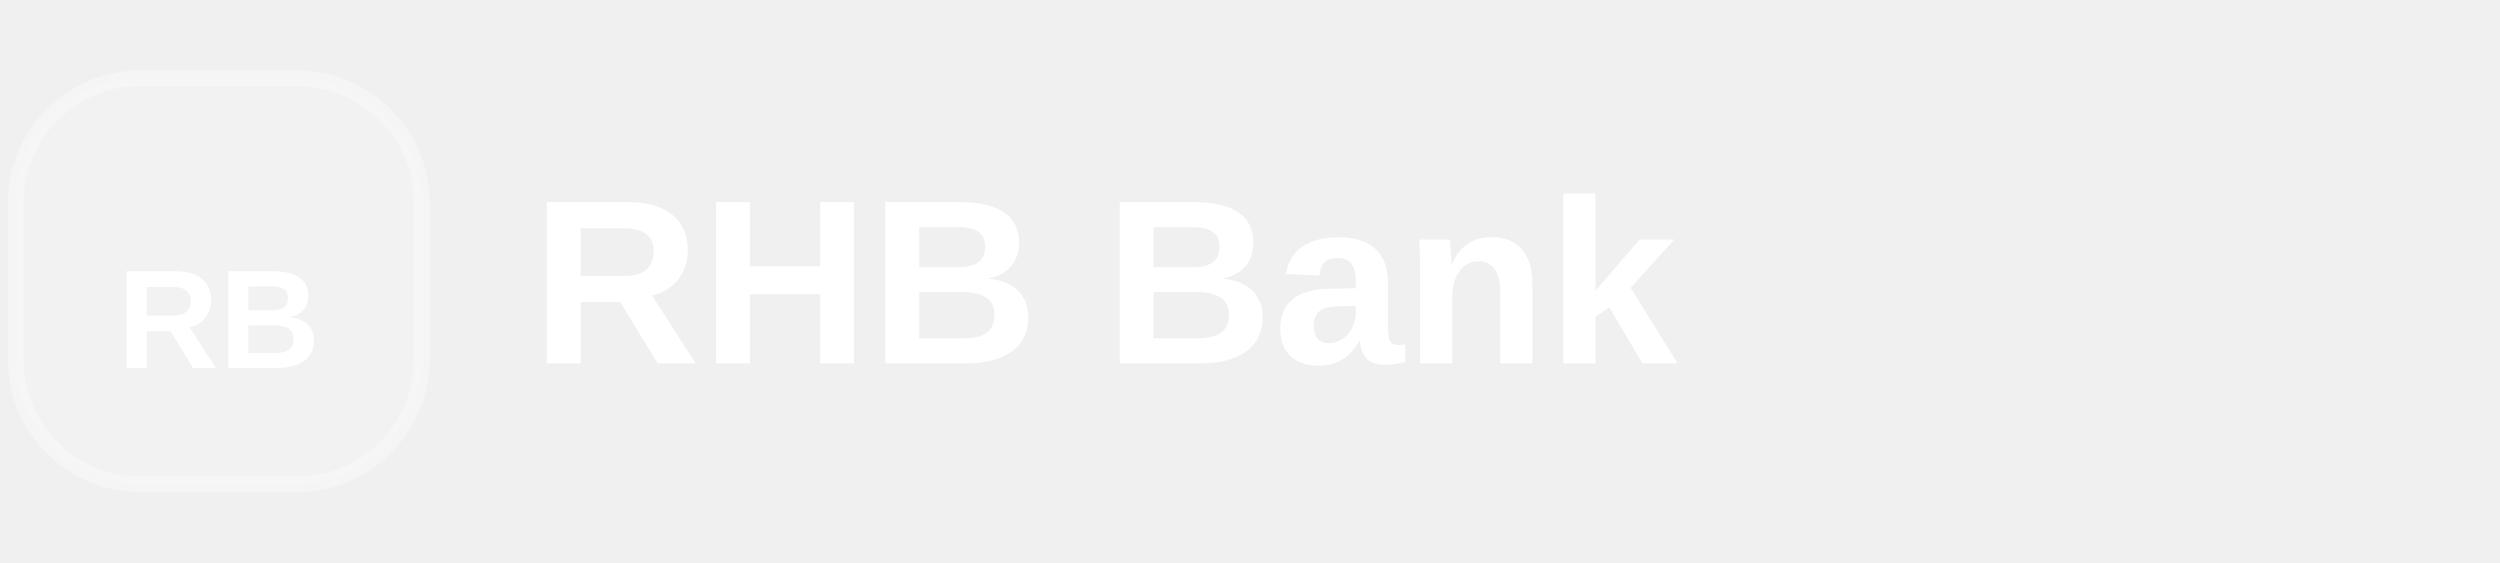
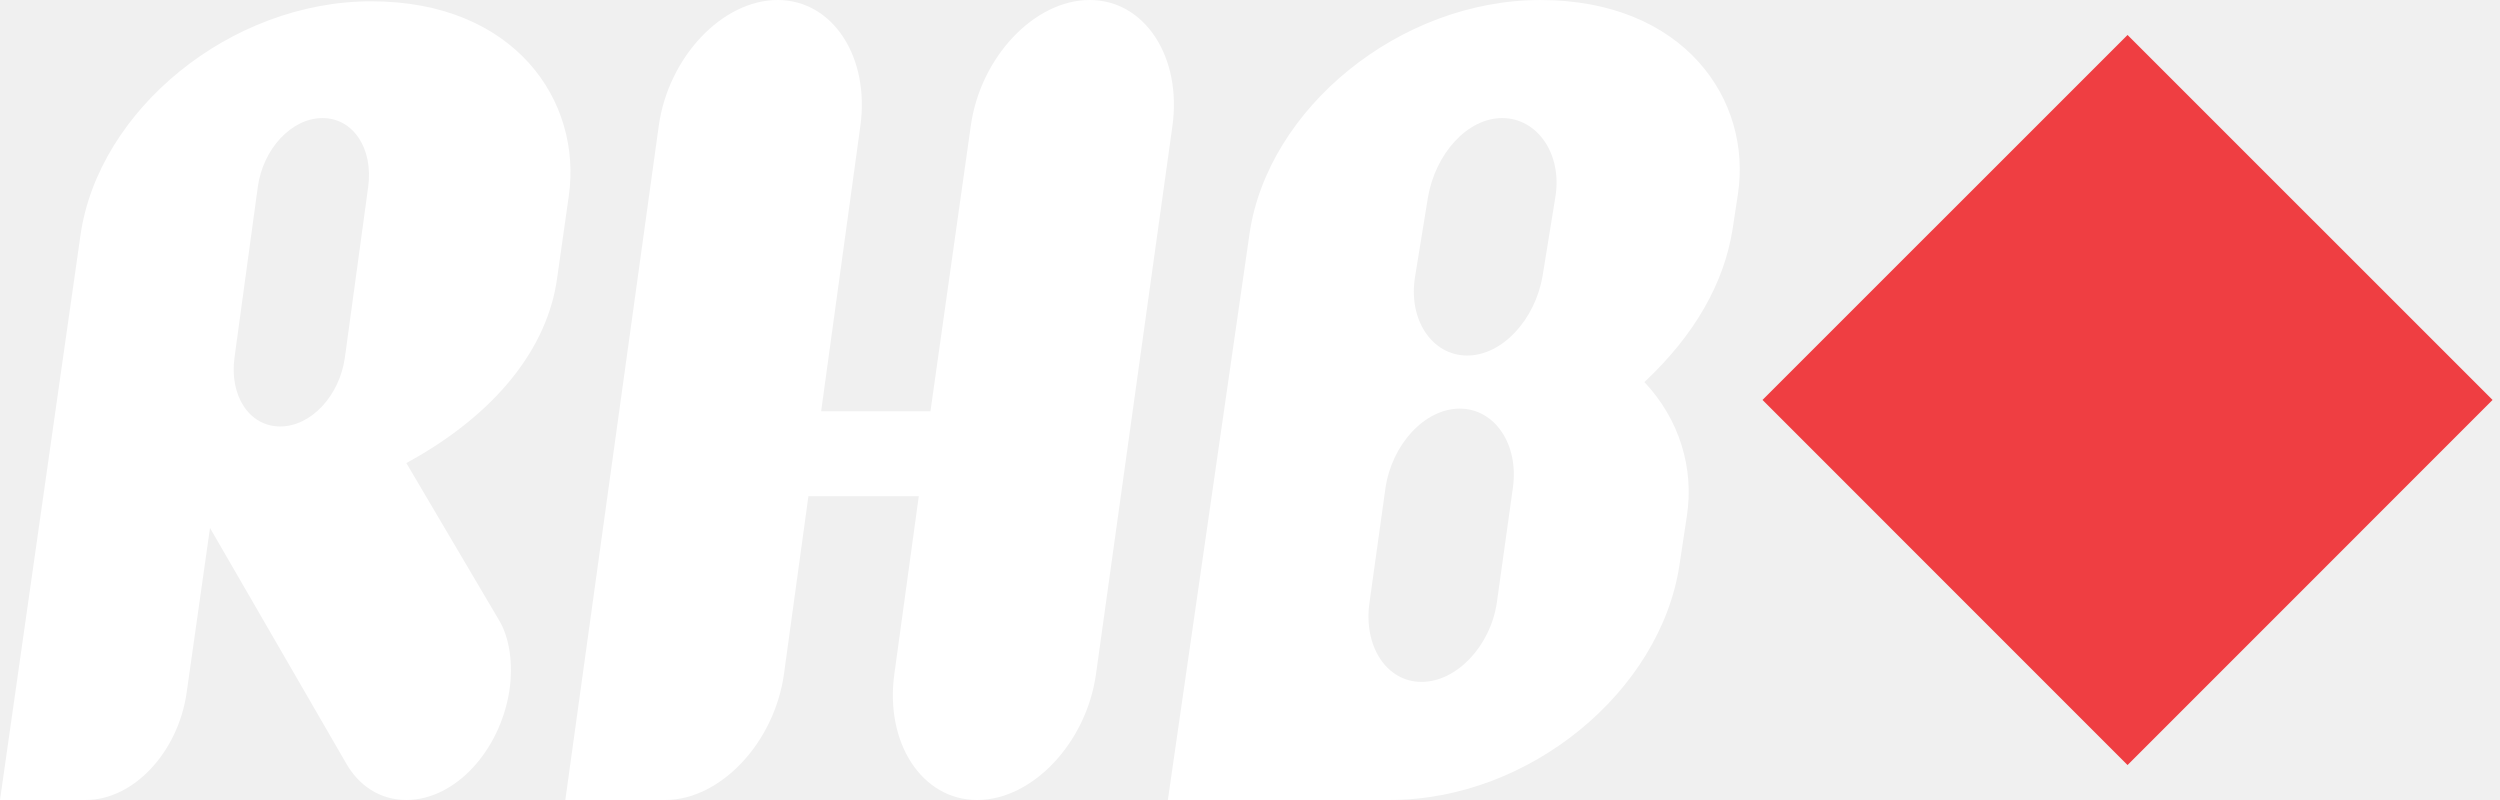
- <svg xmlns="http://www.w3.org/2000/svg" width="320" height="72" viewBox="0 0 320 72" fill="none">
-   <rect x="2" y="10" width="52" height="52" rx="16" fill="white" fill-opacity="0.16" stroke="white" stroke-opacity="0.32" stroke-width="2" />
-   <text x="28" y="42" text-anchor="middle" dominant-baseline="middle" fill="white" font-family="Poppins, Arial, sans-serif" font-size="18" font-weight="700" letter-spacing="0">RB</text>
-   <text x="68" y="38" dominant-baseline="middle" fill="white" font-family="Poppins, Arial, sans-serif" font-size="30" font-weight="700" letter-spacing="0">RHB Bank</text>
+ <svg xmlns="http://www.w3.org/2000/svg" width="125" height="40" viewBox="0 0 125 40" fill="none">
+   <path d="M124.628 19.997L106.377 38.253L88.125 19.997L106.377 1.748L124.628 19.997Z" fill="#EF3E42" />
+   <path d="M0 39.999L4.027 11.741C4.927 5.505 11.508 0.065 18.566 0.065C25.728 0.065 29.127 5.042 28.437 9.819L27.853 13.932C27.374 17.381 24.826 20.699 20.317 23.152L24.934 30.979C25.465 31.84 25.678 33.166 25.465 34.564C24.987 37.546 22.758 39.999 20.317 39.999C18.992 39.999 17.929 39.273 17.294 38.144L10.5 26.399L9.333 34.626C8.908 37.612 6.678 39.999 4.29 39.999H0ZM16.126 5.904C14.585 5.904 13.153 7.431 12.889 9.354L11.726 17.871C11.462 19.796 12.47 21.323 14.009 21.323C15.547 21.323 16.979 19.796 17.245 17.871L18.408 9.354C18.674 7.431 17.662 5.904 16.126 5.904Z" fill="white" />
+   <path d="M32.937 6.301C33.414 2.851 36.12 0 38.88 0C41.639 0 43.496 2.851 43.018 6.301L41.057 20.563H46.523L48.538 6.301C49.016 2.851 51.723 0 54.483 0C57.242 0 59.1 2.851 58.621 6.301L54.801 33.697C54.322 37.146 51.617 40 48.856 40C46.098 40 44.24 37.146 44.718 33.697L45.939 24.809H40.421L39.199 33.697C38.72 37.146 36.014 40 33.256 40H28.266L32.937 6.301Z" fill="white" />
+   <path d="M86.627 11.476C86.202 14.13 84.768 16.716 82.22 19.104C83.972 20.962 84.714 23.415 84.343 25.804L83.972 28.258C83.018 34.561 76.488 39.999 69.485 39.999H58.393L62.478 11.677C63.383 5.44 69.963 0.001 77.019 0.001C84.182 0.001 87.633 4.975 86.889 9.753L86.627 11.476ZM72.987 20.431C71.235 20.431 69.591 22.222 69.272 24.412L68.476 30.117C68.159 32.305 69.325 34.095 71.076 34.095C72.827 34.095 74.527 32.305 74.844 30.117L75.641 24.412C75.961 22.222 74.736 20.431 72.987 20.431ZM75.111 5.904C73.359 5.904 71.766 7.695 71.395 9.884L70.759 13.798C70.385 15.987 71.608 17.777 73.359 17.777C75.111 17.777 76.755 15.987 77.129 13.798L77.763 9.884C78.136 7.695 76.861 5.904 75.111 5.904Z" fill="white" />
</svg>
